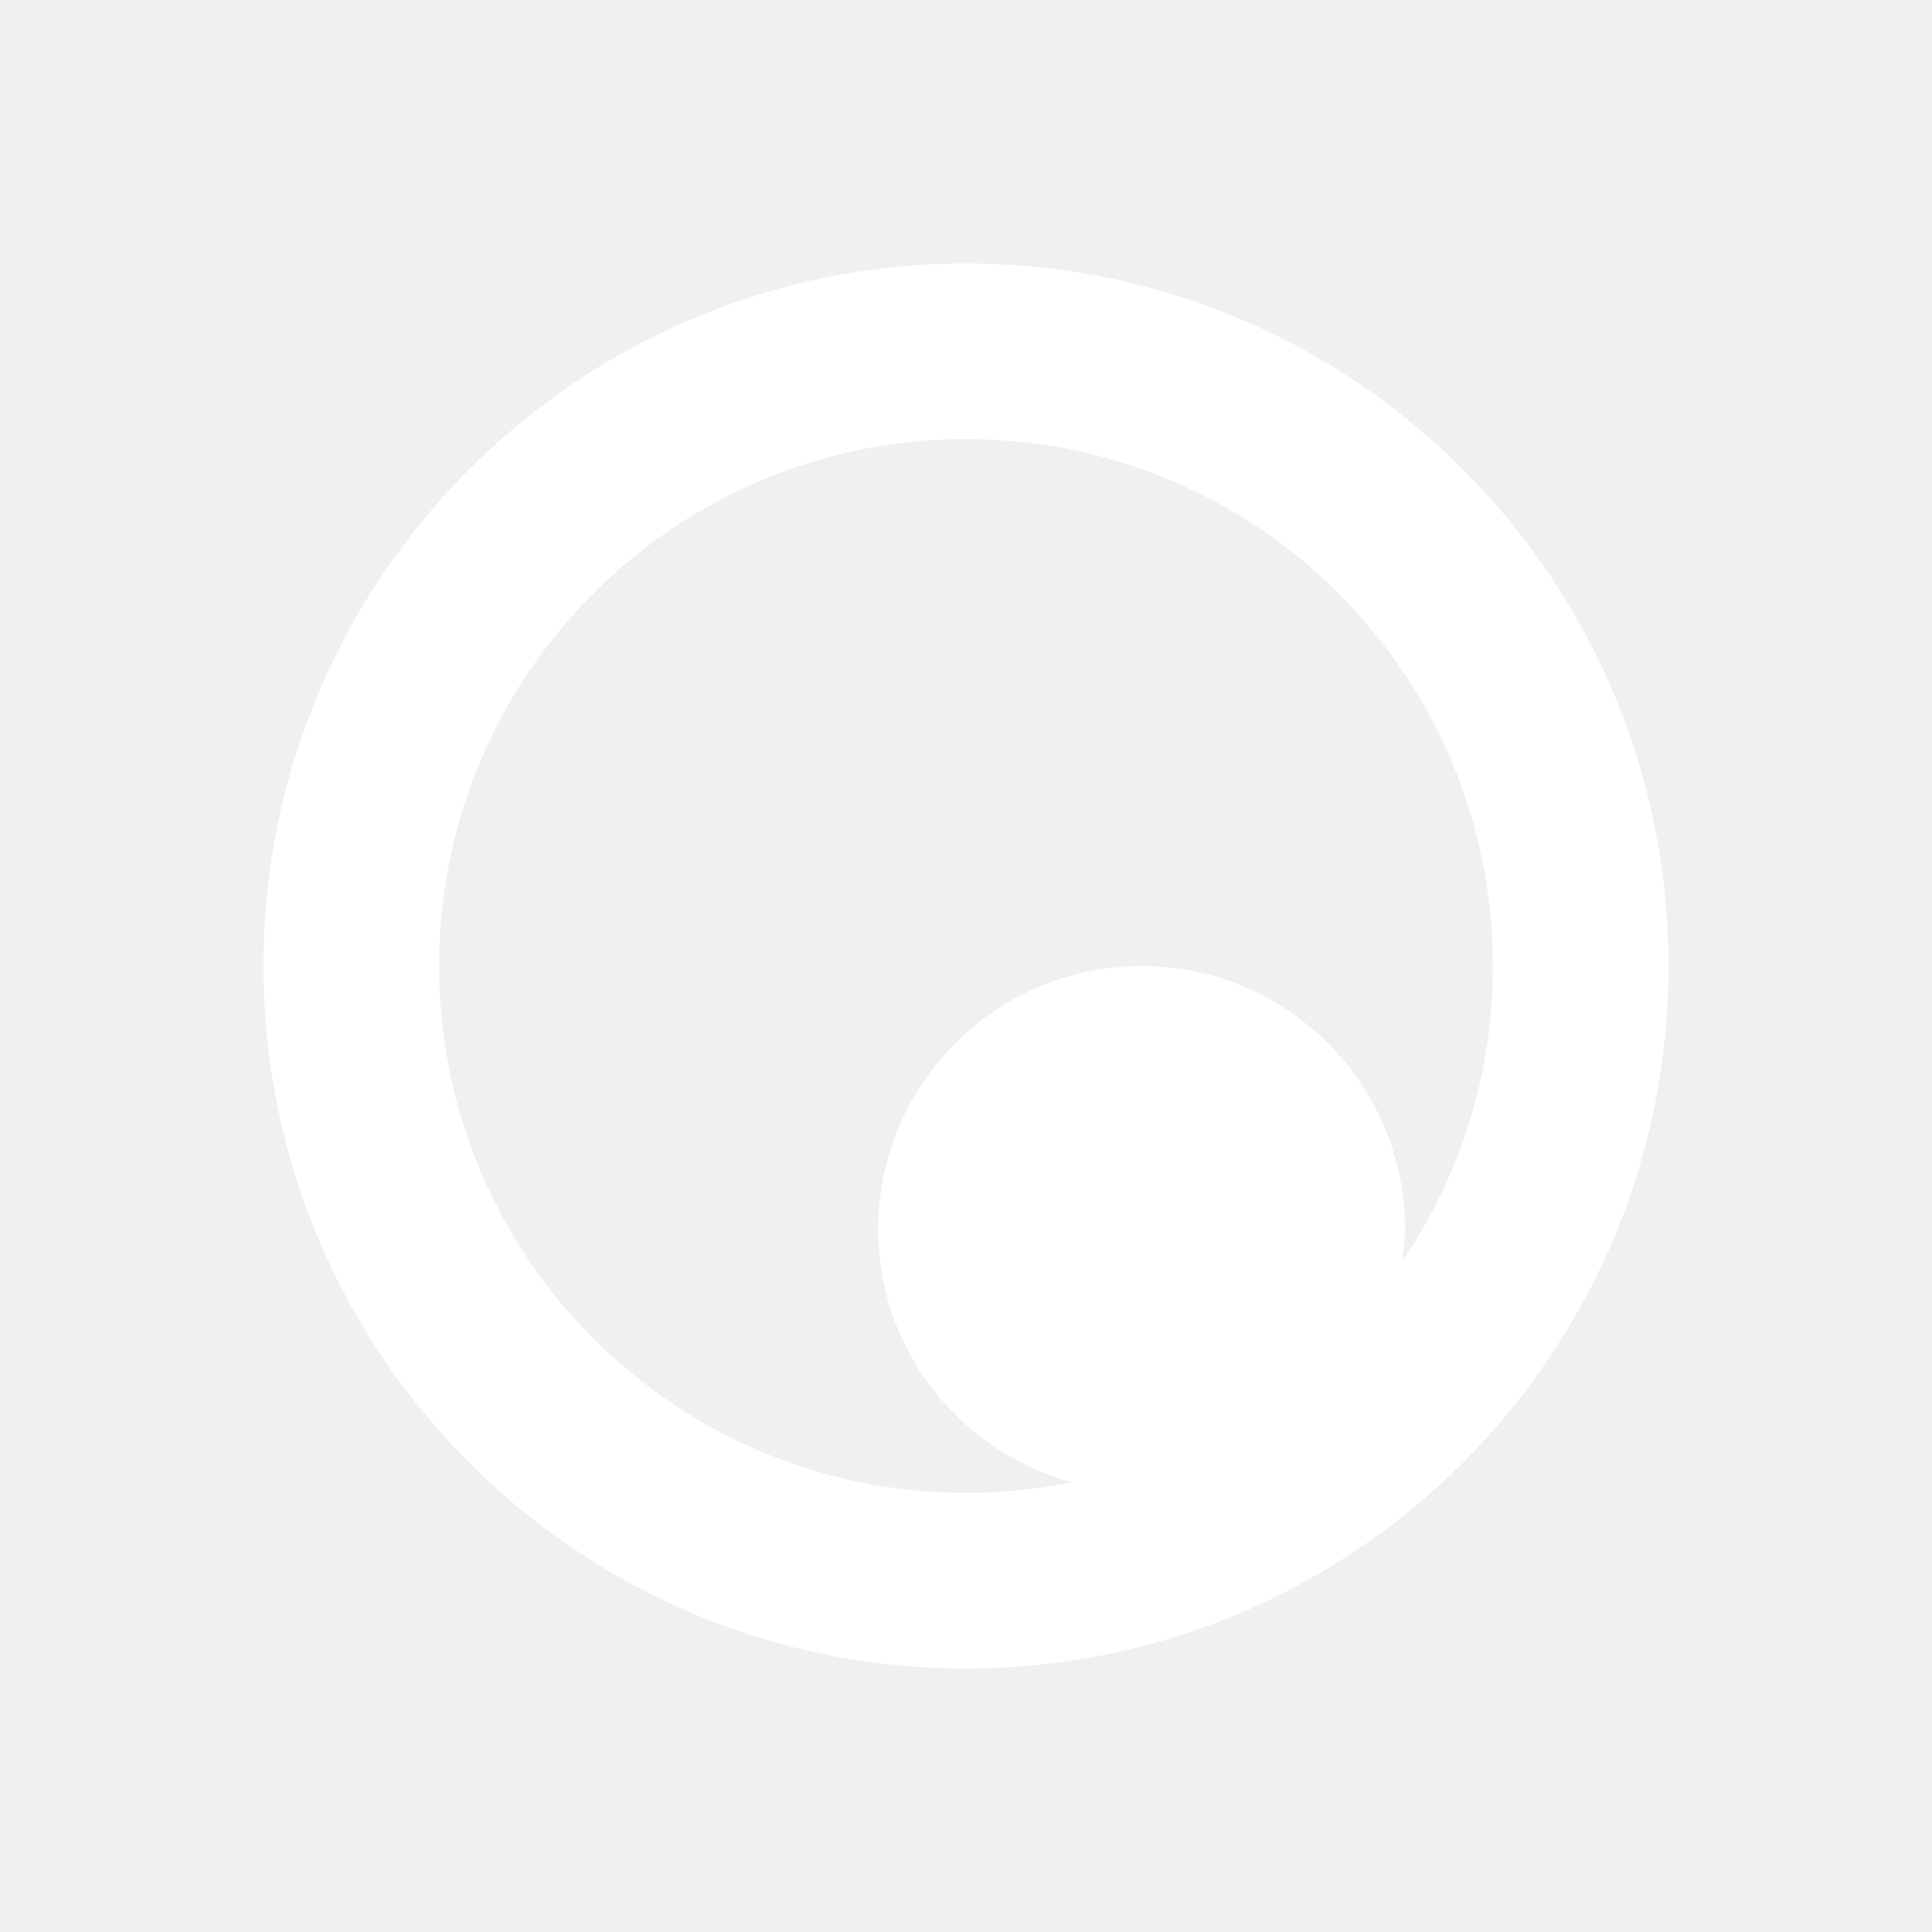
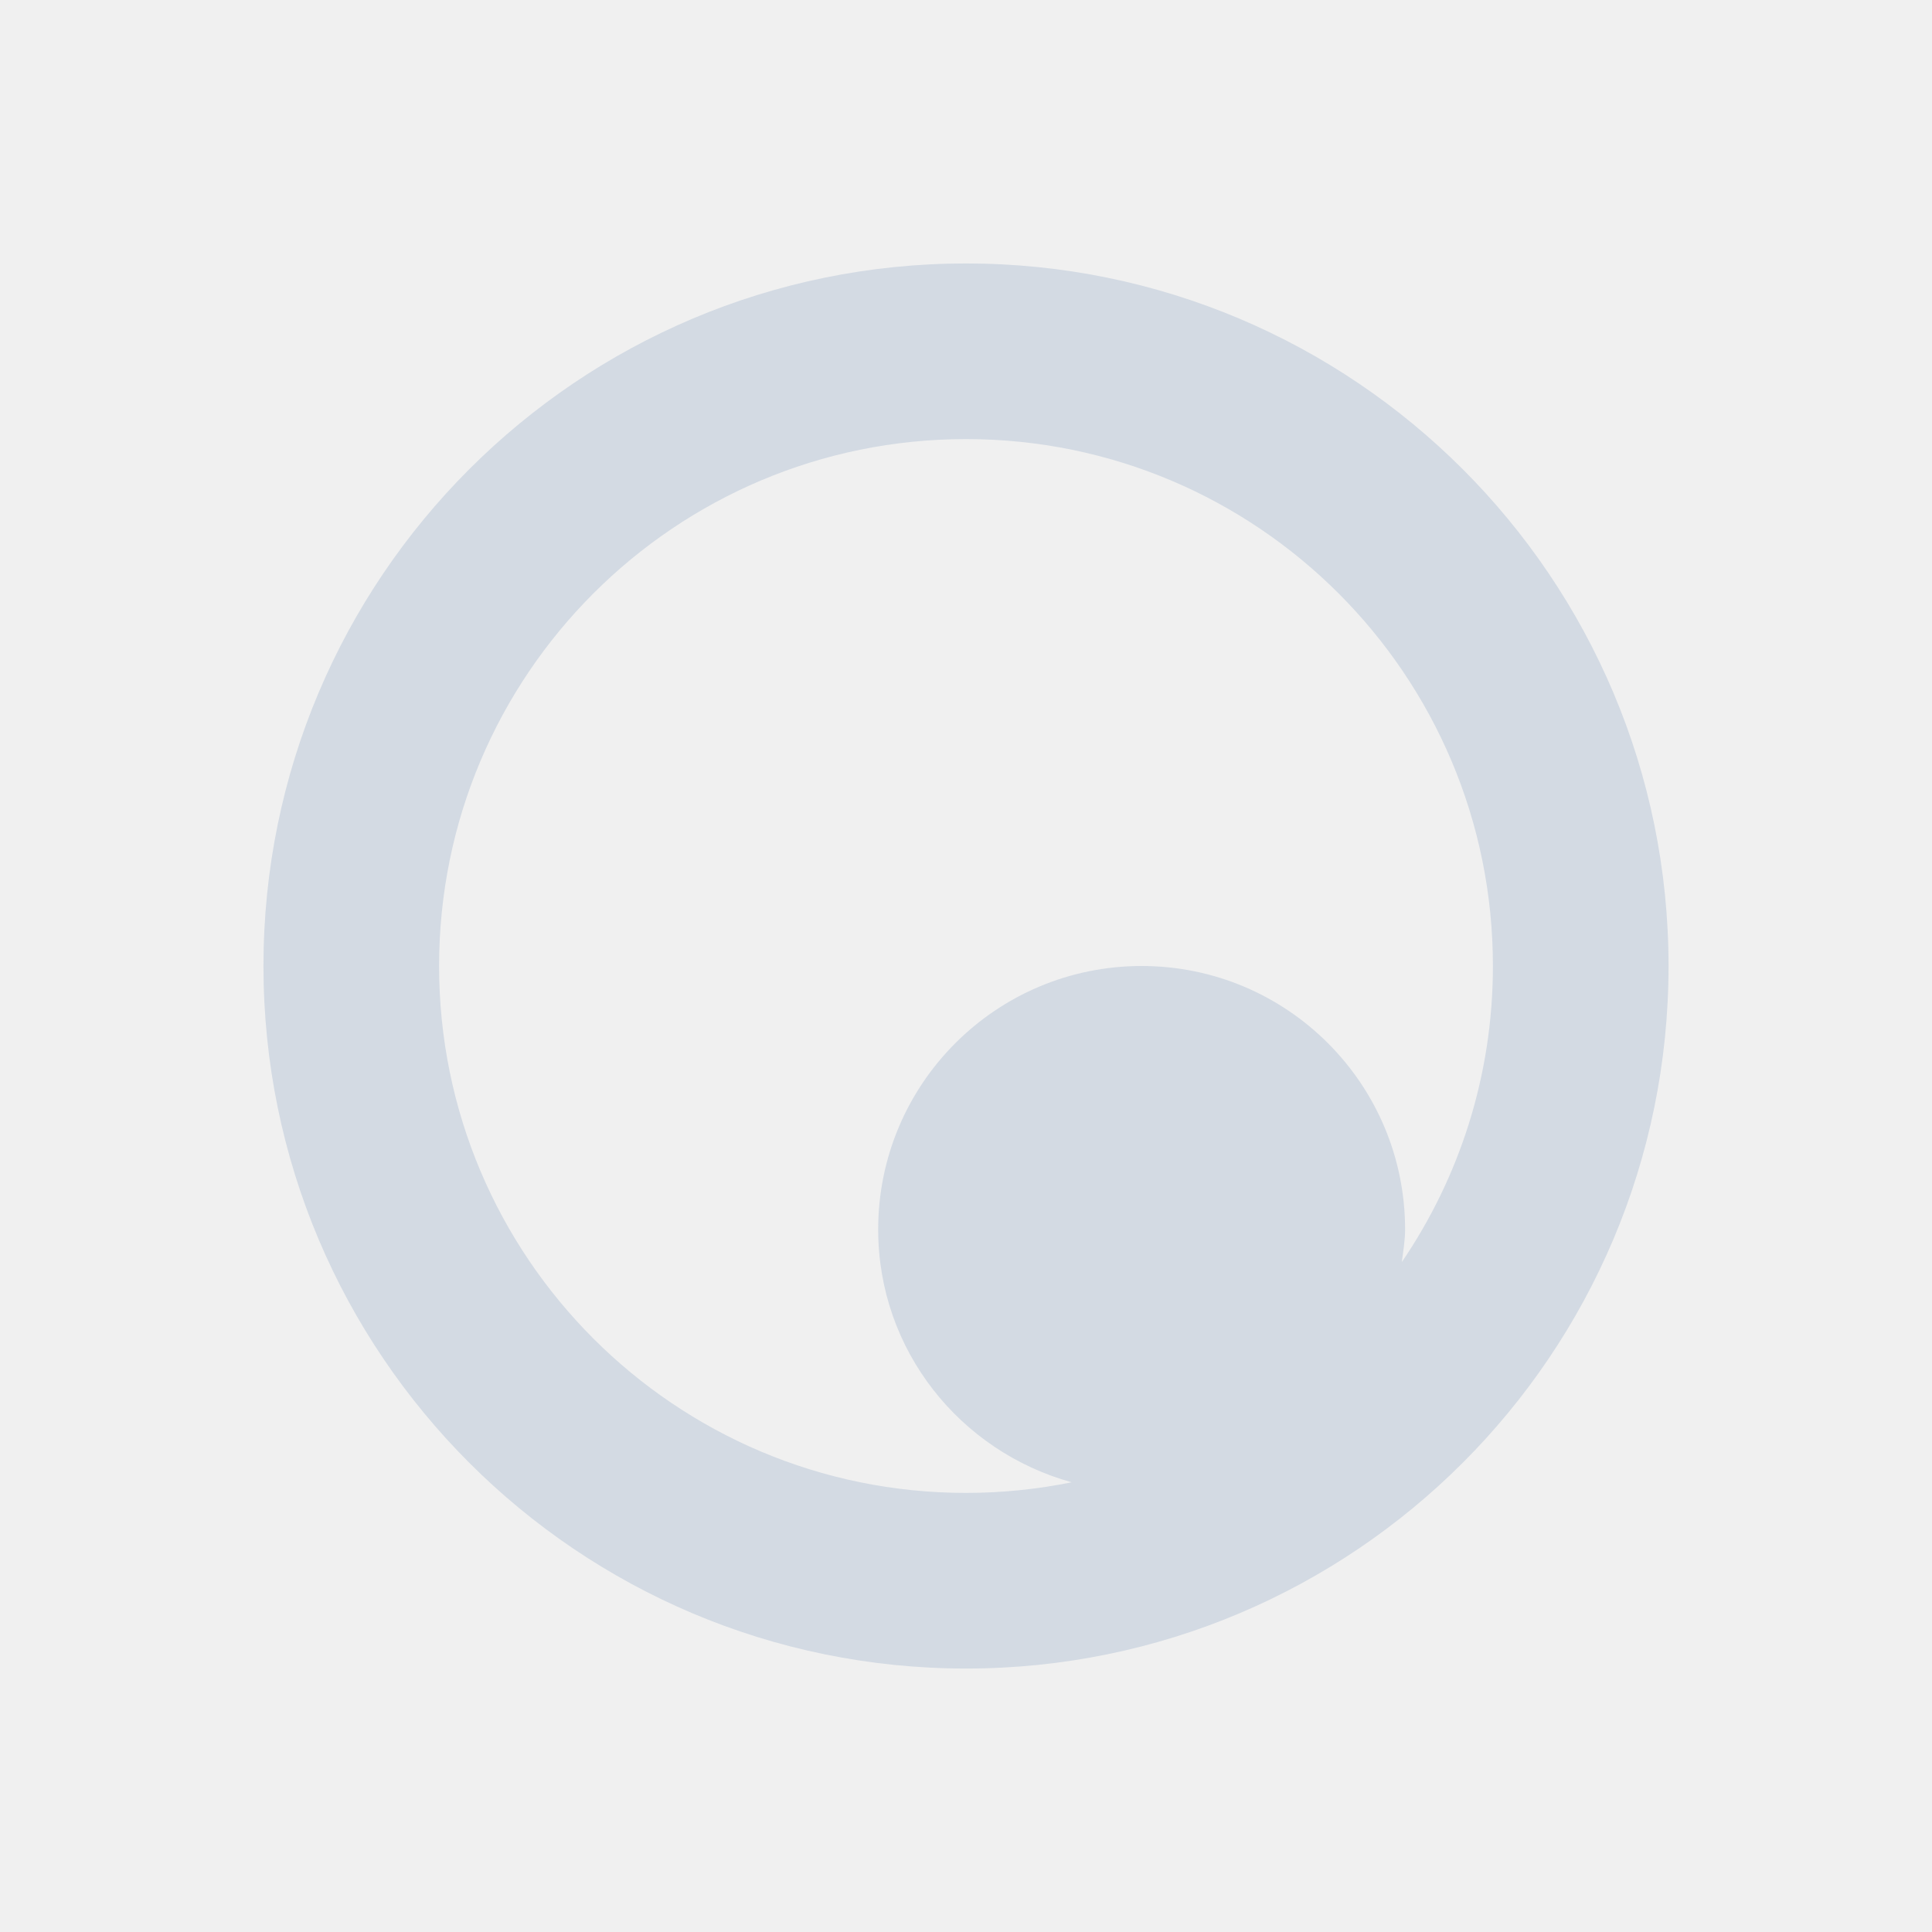
<svg xmlns="http://www.w3.org/2000/svg" viewBox="0 0 22 22" id="svg" version="1.1" width="100%" height="100%">
  <defs id="defs81">
    <style id="current-color-scheme" type="text/css">
            .ColorScheme-Text { color:#7B7C7E; } .ColorScheme-Background{ color:#EFF0F1; } .ColorScheme-Highlight{ color:#3DAEE6; } .ColorScheme-ViewText { color:#7B7C7E; } .ColorScheme-ViewBackground{ color:#FCFCFC; } .ColorScheme-ViewHover { color:#3DAEE6; } .ColorScheme-ViewFocus{ color:#1E92FF; } .ColorScheme-ButtonText { color:#7B7C7E; } .ColorScheme-ButtonBackground{ color:#EFF0F1; } .ColorScheme-ButtonHover { color:#3DAEE6; } .ColorScheme-ButtonFocus{ color:#1E92FF; }
        </style>
  </defs>
  <g id="quassel">
-     <rect y="0" x="0" height="22" width="22" id="rect3881" style="fill:#ffffff;fill-opacity:0;stroke:none" />
-     <path id="path4151" d="M 11 3 C 6.582 3 3 6.582 3 11 C 3 15.418 6.582 19 11 19 C 15.418 19 19 15.418 19 11 C 19 6.582 15.418 3 11 3 z M 11 5 C 14.314 5 17 7.686 17 11 C 17 12.25 16.617 13.41 15.963 14.371 C 15.978 14.248 16 14.127 16 14 C 16 12.343 14.657 11 13 11 C 11.343 11 10 12.343 10 14 C 10 15.379 10.936 16.528 12.203 16.879 C 11.814 16.958 11.412 17 11 17 C 7.686 17 5 14.314 5 11 C 5 7.686 7.686 5 11 5 z " style="fill:#ffffff;fill-opacity:1;stroke:none;opacity:1" />
+     <rect y="0" x="0" height="22" width="22" id="rect3881" style="fill:#d3dae3;fill-opacity:0;stroke:none" />
+     <path id="path4151" d="M 11 3 C 6.582 3 3 6.582 3 11 C 3 15.418 6.582 19 11 19 C 15.418 19 19 15.418 19 11 C 19 6.582 15.418 3 11 3 z M 11 5 C 14.314 5 17 7.686 17 11 C 17 12.25 16.617 13.41 15.963 14.371 C 15.978 14.248 16 14.127 16 14 C 16 12.343 14.657 11 13 11 C 11.343 11 10 12.343 10 14 C 10 15.379 10.936 16.528 12.203 16.879 C 11.814 16.958 11.412 17 11 17 C 7.686 17 5 14.314 5 11 C 5 7.686 7.686 5 11 5 z " style="fill:#d3dae3;fill-opacity:1;stroke:none;opacity:1" />
  </g>
  <g id="quassel_inactive" transform="translate(-22,0)">
-     <rect style="fill:#ffffff;fill-opacity:0;stroke:none" id="rect4165" width="22" height="22" x="0" y="0" />
-     <path style="fill:#ffffff;fill-opacity:1;stroke:none;opacity:0.3" d="m 11,3 c -4.418,0 -8,3.582 -8,8 0,4.418 3.582,8 8,8 4.418,0 8,-3.582 8,-8 0,-4.418 -3.582,-8 -8,-8 z m 0,2 c 3.314,0 6,2.686 6,6 0,1.25 -0.383,2.41 -1.037,3.371 C 15.978,14.248 16,14.127 16,14 c 0,-1.657 -1.343,-3 -3,-3 -1.657,0 -3,1.343 -3,3 0,1.379 0.936,2.528 2.203,2.879 C 11.814,16.958 11.412,17 11,17 7.686,17 5,14.314 5,11 5,7.686 7.686,5 11,5 Z" id="path4167" />
+     <rect style="fill:#d3dae3;fill-opacity:0;stroke:none" id="rect4165" width="22" height="22" x="0" y="0" />
+     <path style="fill:#d3dae3;fill-opacity:1;stroke:none;opacity:0.3" d="m 11,3 c -4.418,0 -8,3.582 -8,8 0,4.418 3.582,8 8,8 4.418,0 8,-3.582 8,-8 0,-4.418 -3.582,-8 -8,-8 z m 0,2 c 3.314,0 6,2.686 6,6 0,1.25 -0.383,2.41 -1.037,3.371 C 15.978,14.248 16,14.127 16,14 c 0,-1.657 -1.343,-3 -3,-3 -1.657,0 -3,1.343 -3,3 0,1.379 0.936,2.528 2.203,2.879 C 11.814,16.958 11.412,17 11,17 7.686,17 5,14.314 5,11 5,7.686 7.686,5 11,5 Z" id="path4167" />
  </g>
  <g id="quassel_message" transform="translate(22,0)">
-     <rect style="fill:#ffffff;fill-opacity:0;stroke:none" id="rect4171" width="22" height="22" x="0" y="0" />
+     <rect style="fill:#d3dae3;fill-opacity:0;stroke:none" id="rect4171" width="22" height="22" x="0" y="0" />
    <path style="fill:#5294e2;fill-opacity:1;stroke:none" d="m 11,3 c -4.418,0 -8,3.582 -8,8 0,4.418 3.582,8 8,8 4.418,0 8,-3.582 8,-8 0,-4.418 -3.582,-8 -8,-8 z m 0,2 c 3.314,0 6,2.686 6,6 0,1.25 -0.383,2.41 -1.037,3.371 C 15.978,14.248 16,14.127 16,14 c 0,-1.657 -1.343,-3 -3,-3 -1.657,0 -3,1.343 -3,3 0,1.379 0.936,2.528 2.203,2.879 C 11.814,16.958 11.412,17 11,17 7.686,17 5,14.314 5,11 5,7.686 7.686,5 11,5 Z" id="path4173" />
  </g>
</svg>
